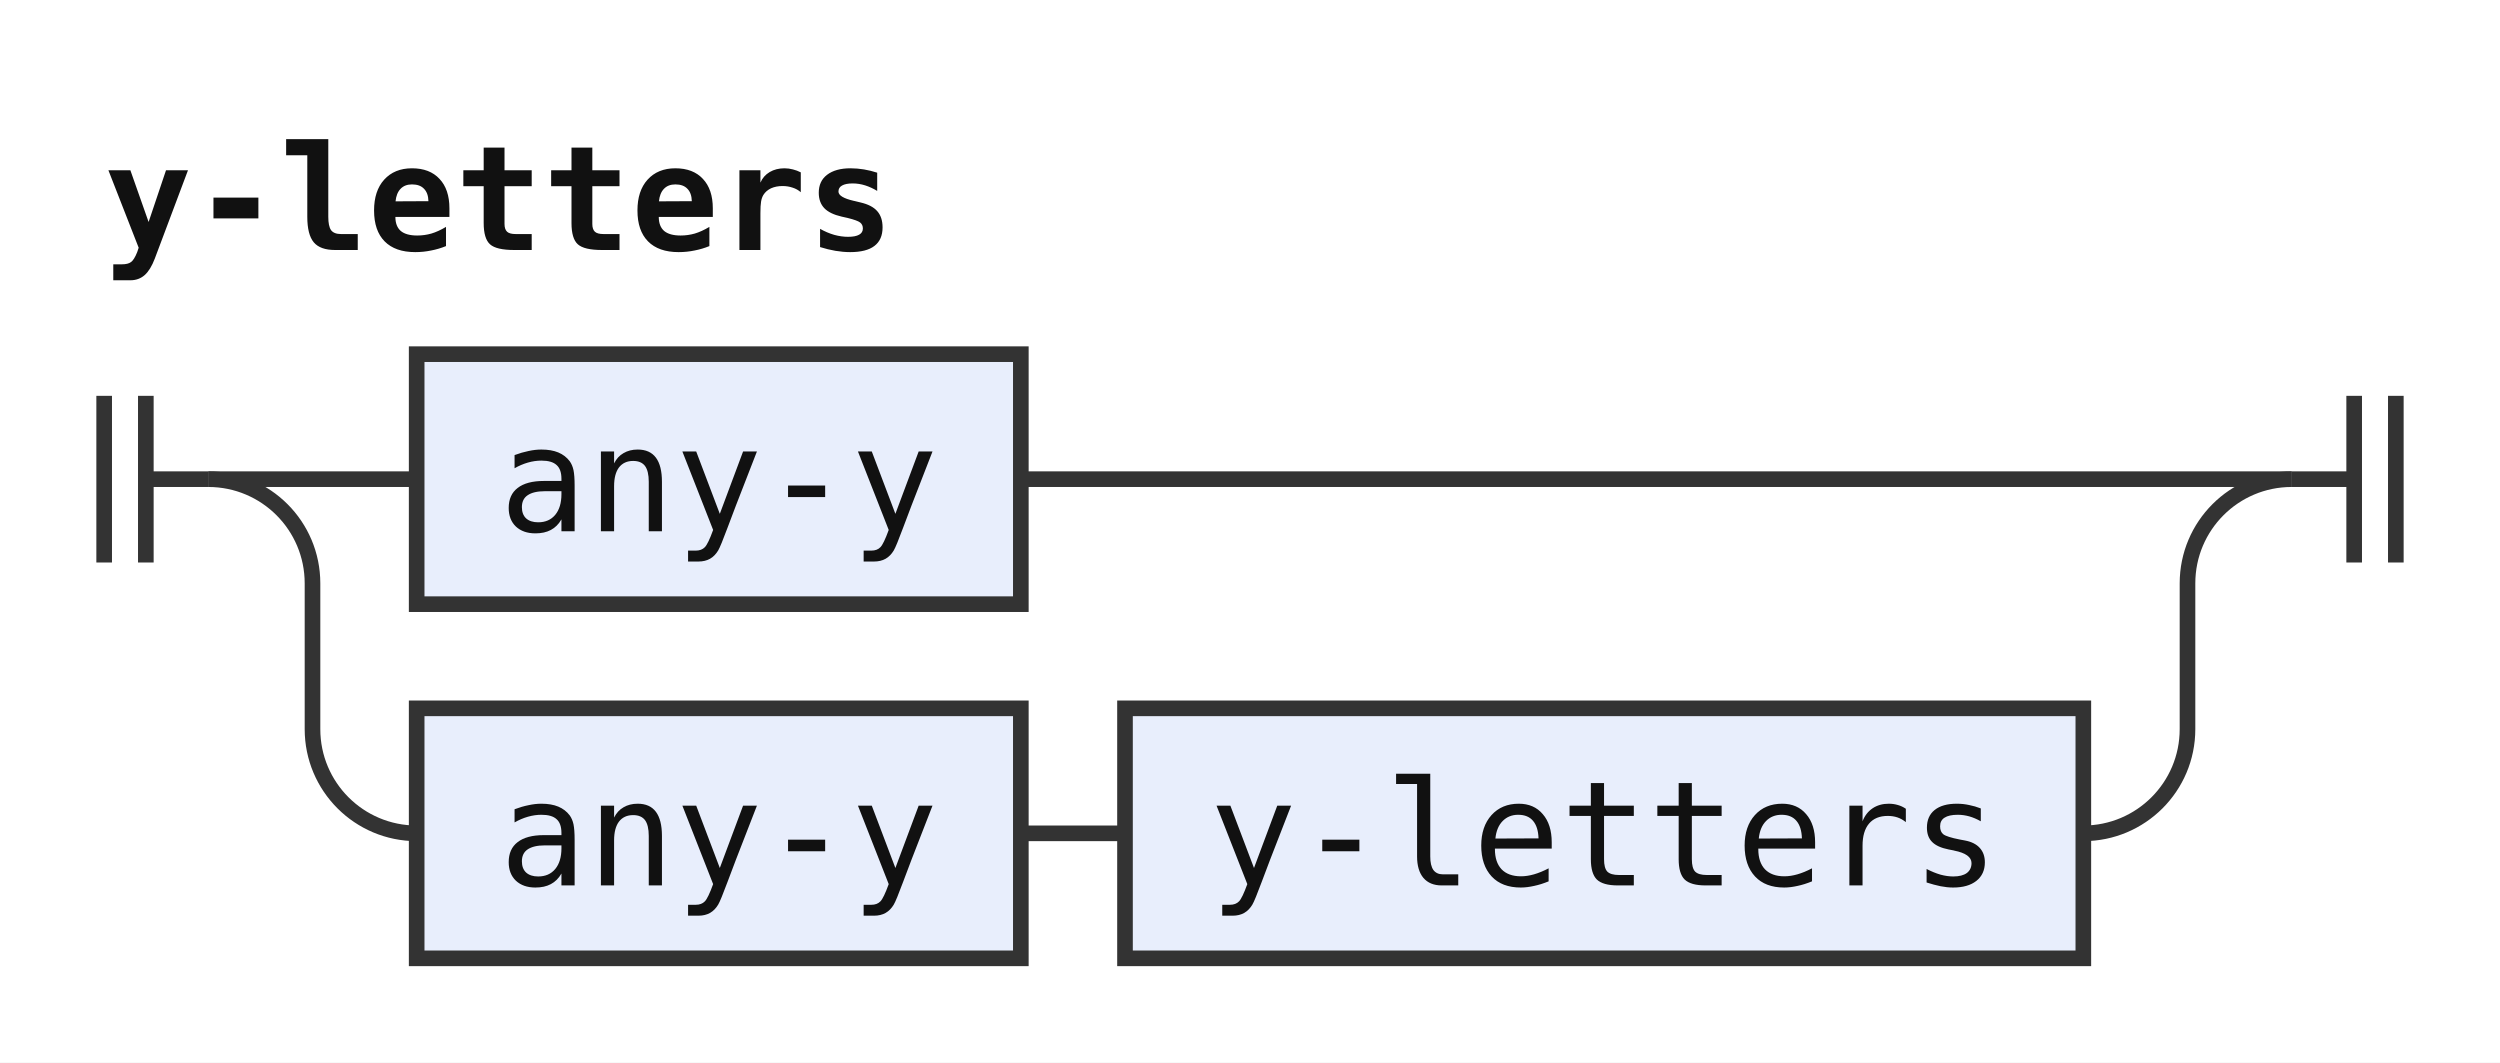
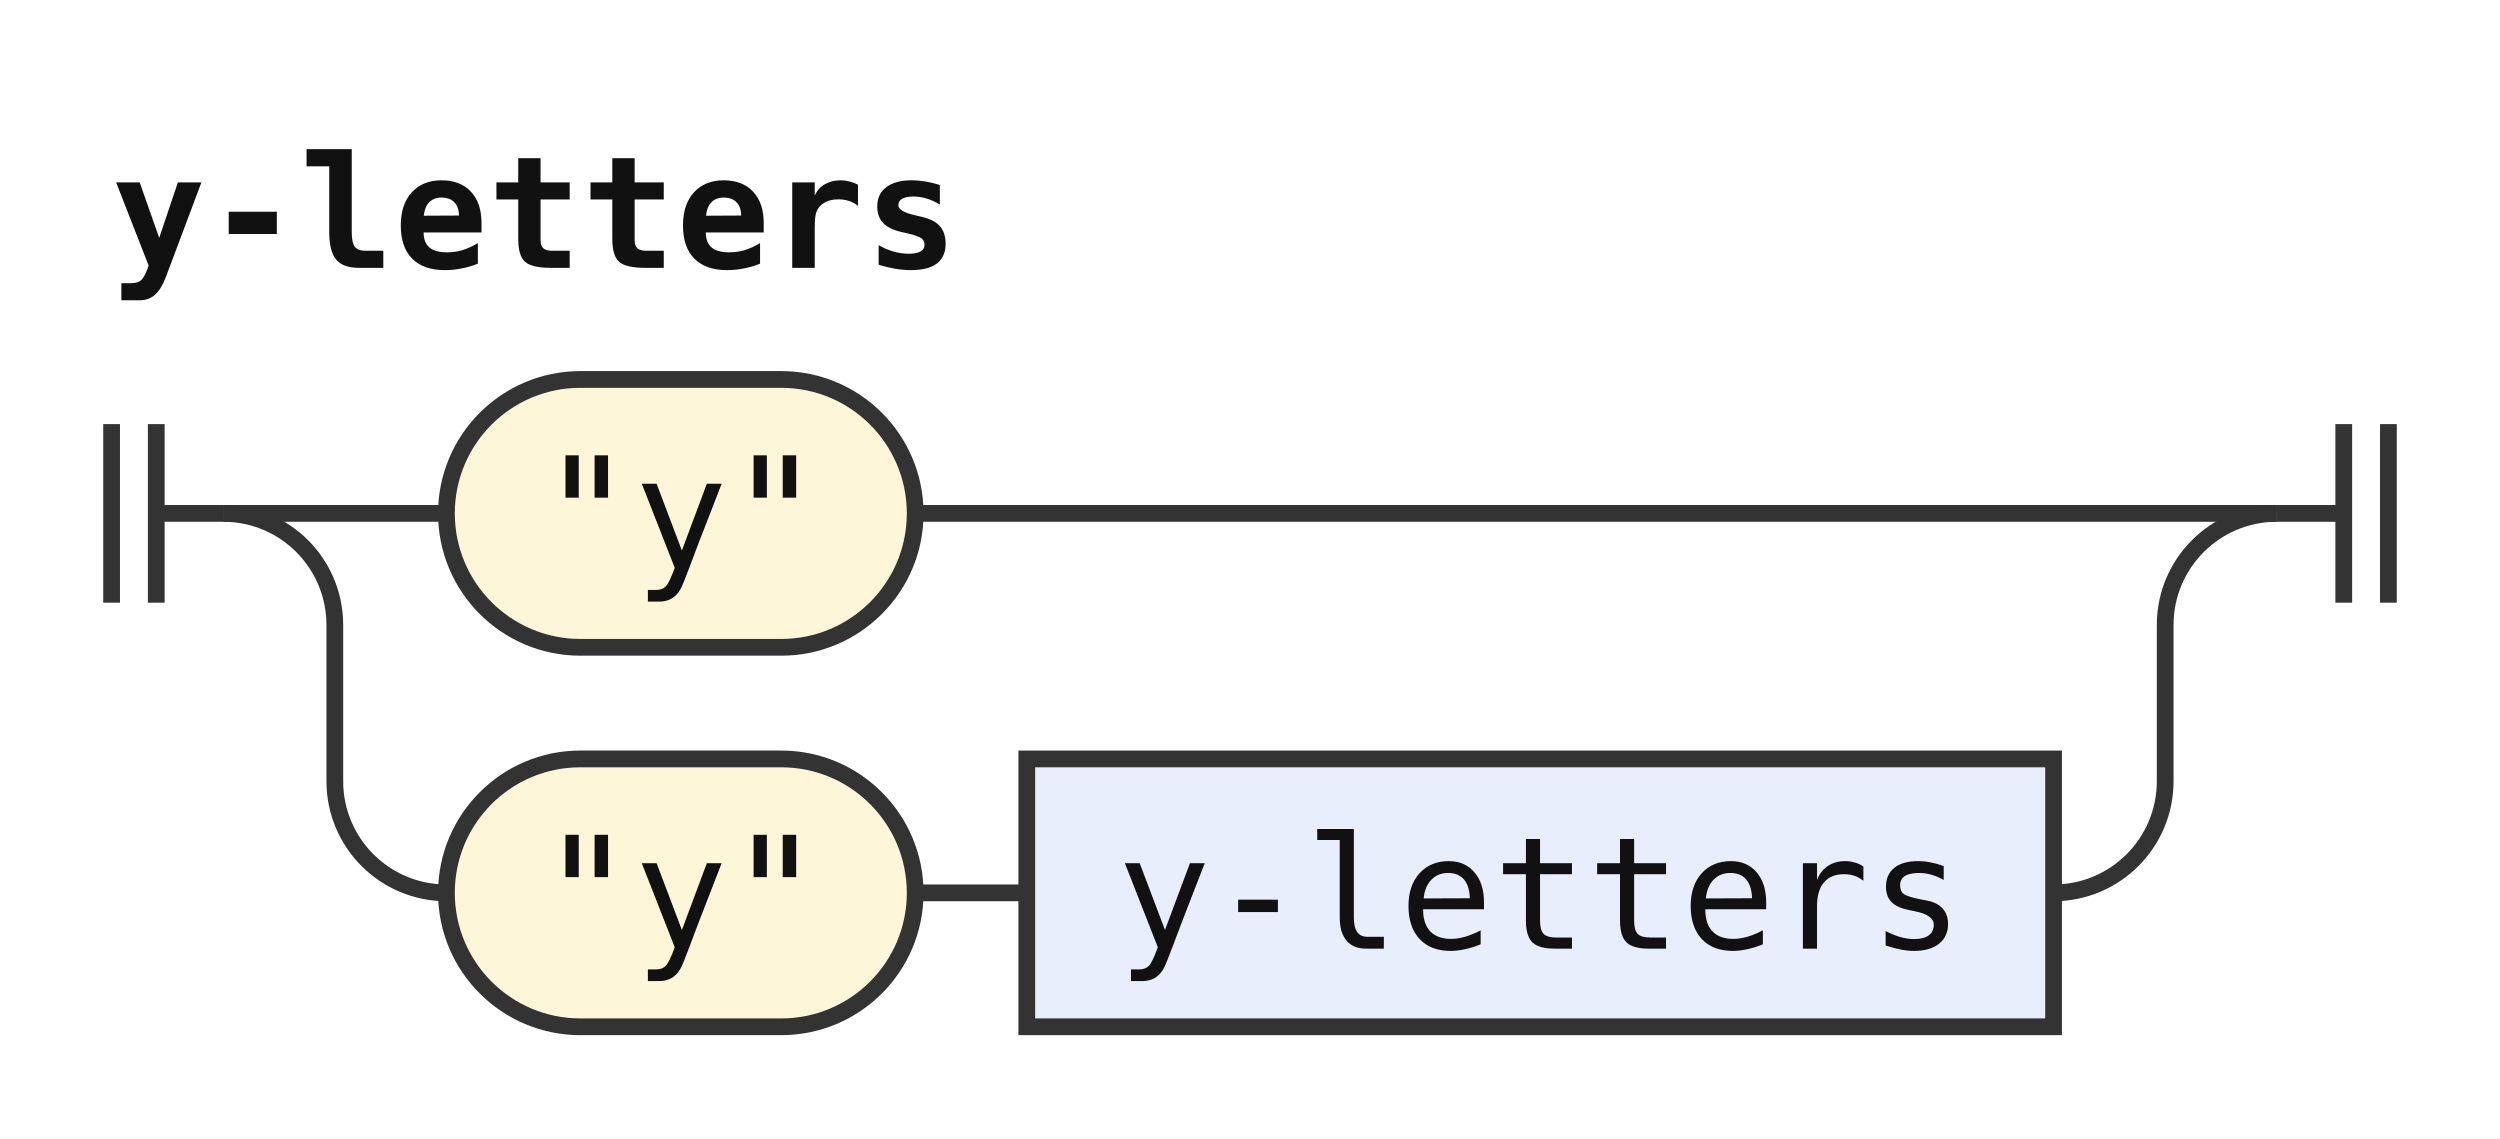
- <svg xmlns="http://www.w3.org/2000/svg" width="240" height="102" viewBox="0 0 240 102" role="img" aria-label="Railroad diagram of the rule y-letters">
+ <svg xmlns="http://www.w3.org/2000/svg" width="224" height="102" viewBox="0 0 224 102" role="img" aria-label="Railroad diagram of the rule y-letters">
  <style>path{fill:none;stroke:#333;stroke-width:1.5}.rule rect{fill:#e8eefc;stroke:#333;stroke-width:1.5}.terminal rect{fill:#fdf6d8;stroke:#333;stroke-width:1.5}text{font-family:ui-monospace,SFMono-Regular,Menlo,Consolas,"DejaVu Sans Mono","Liberation Mono",monospace;font-size:14px;fill:#111;text-anchor:middle}text.label{font-size:12px;font-style:italic;fill:#555;text-anchor:start}text.title{font-weight:bold;text-anchor:start}</style>
  <rect width="100%" height="100%" fill="#fff" />
  <text class="title" x="10" y="24" textLength="75.6" lengthAdjust="spacingAndGlyphs">y-letters</text>
  <path d="M10 38v16m4 -16v16M14 46h6" />
  <path d="M20 46h20" />
+   <g class="terminal">
+     <rect x="40" y="34" width="42" height="24" rx="12" />
+     <text x="61" y="51" textLength="25.2" lengthAdjust="spacingAndGlyphs">"y"</text>
+   </g>
+   <path d="M82 46H204" />
+   <path d="M20 46a10 10 0 0 1 10 10V70a10 10 0 0 0 10 10" />
+   <g class="terminal">
+     <rect x="40" y="68" width="42" height="24" rx="12" />
+     <text x="61" y="85" textLength="25.2" lengthAdjust="spacingAndGlyphs">"y"</text>
+   </g>
+   <path d="M82 80h10" />
  <g class="rule">
-     <rect x="40" y="34" width="58" height="24" rx="0" />
-     <text x="69" y="51" textLength="42" lengthAdjust="spacingAndGlyphs">any-y</text>
+     <rect x="92" y="68" width="92" height="24" rx="0" />
+     <text x="138" y="85" textLength="75.6" lengthAdjust="spacingAndGlyphs">y-letters</text>
  </g>
-   <path d="M98 46H220" />
-   <path d="M20 46a10 10 0 0 1 10 10V70a10 10 0 0 0 10 10" />
-   <g class="rule">
-     <rect x="40" y="68" width="58" height="24" rx="0" />
-     <text x="69" y="85" textLength="42" lengthAdjust="spacingAndGlyphs">any-y</text>
-   </g>
-   <path d="M98 80h10" />
-   <g class="rule">
-     <rect x="108" y="68" width="92" height="24" rx="0" />
-     <text x="154" y="85" textLength="75.6" lengthAdjust="spacingAndGlyphs">y-letters</text>
-   </g>
-   <path d="M200 80H200a10 10 0 0 0 10 -10V56a10 10 0 0 1 10 -10" />
-   <path d="M220 46h6m0 -8v16m4 -16v16" />
+   <path d="M184 80H184a10 10 0 0 0 10 -10V56a10 10 0 0 1 10 -10" />
+   <path d="M204 46h6m0 -8v16m4 -16v16" />
</svg>
